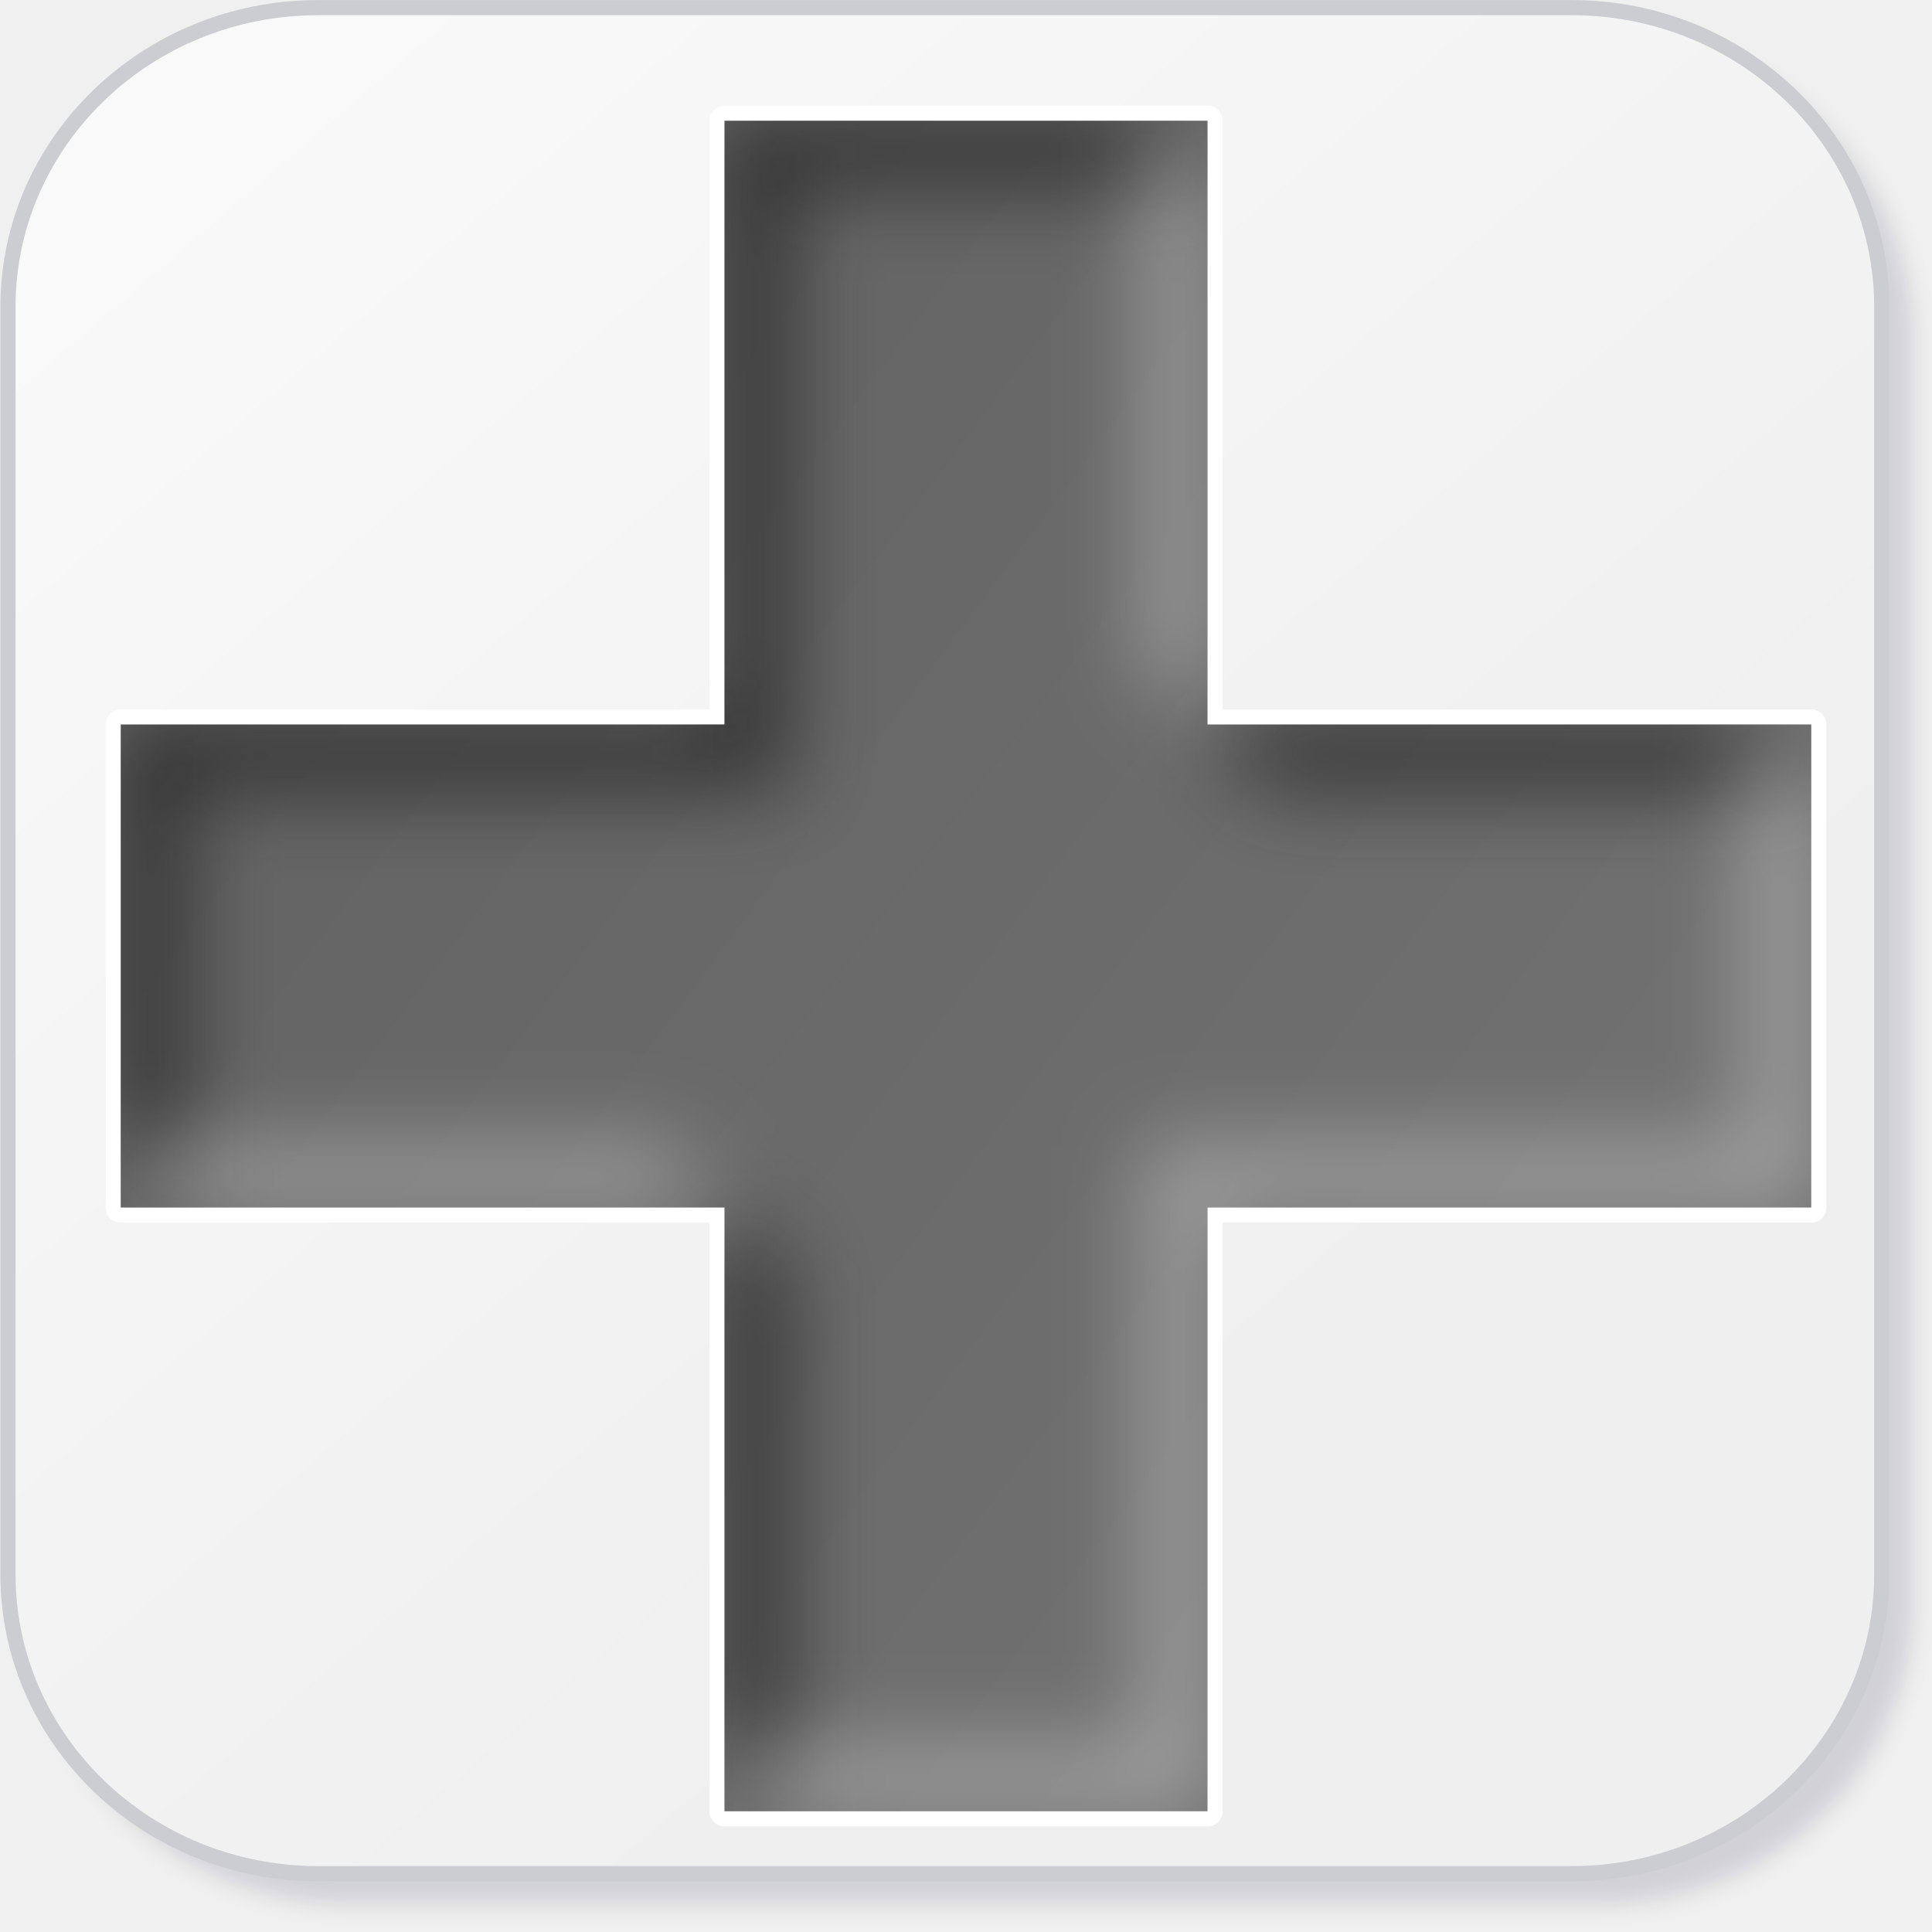
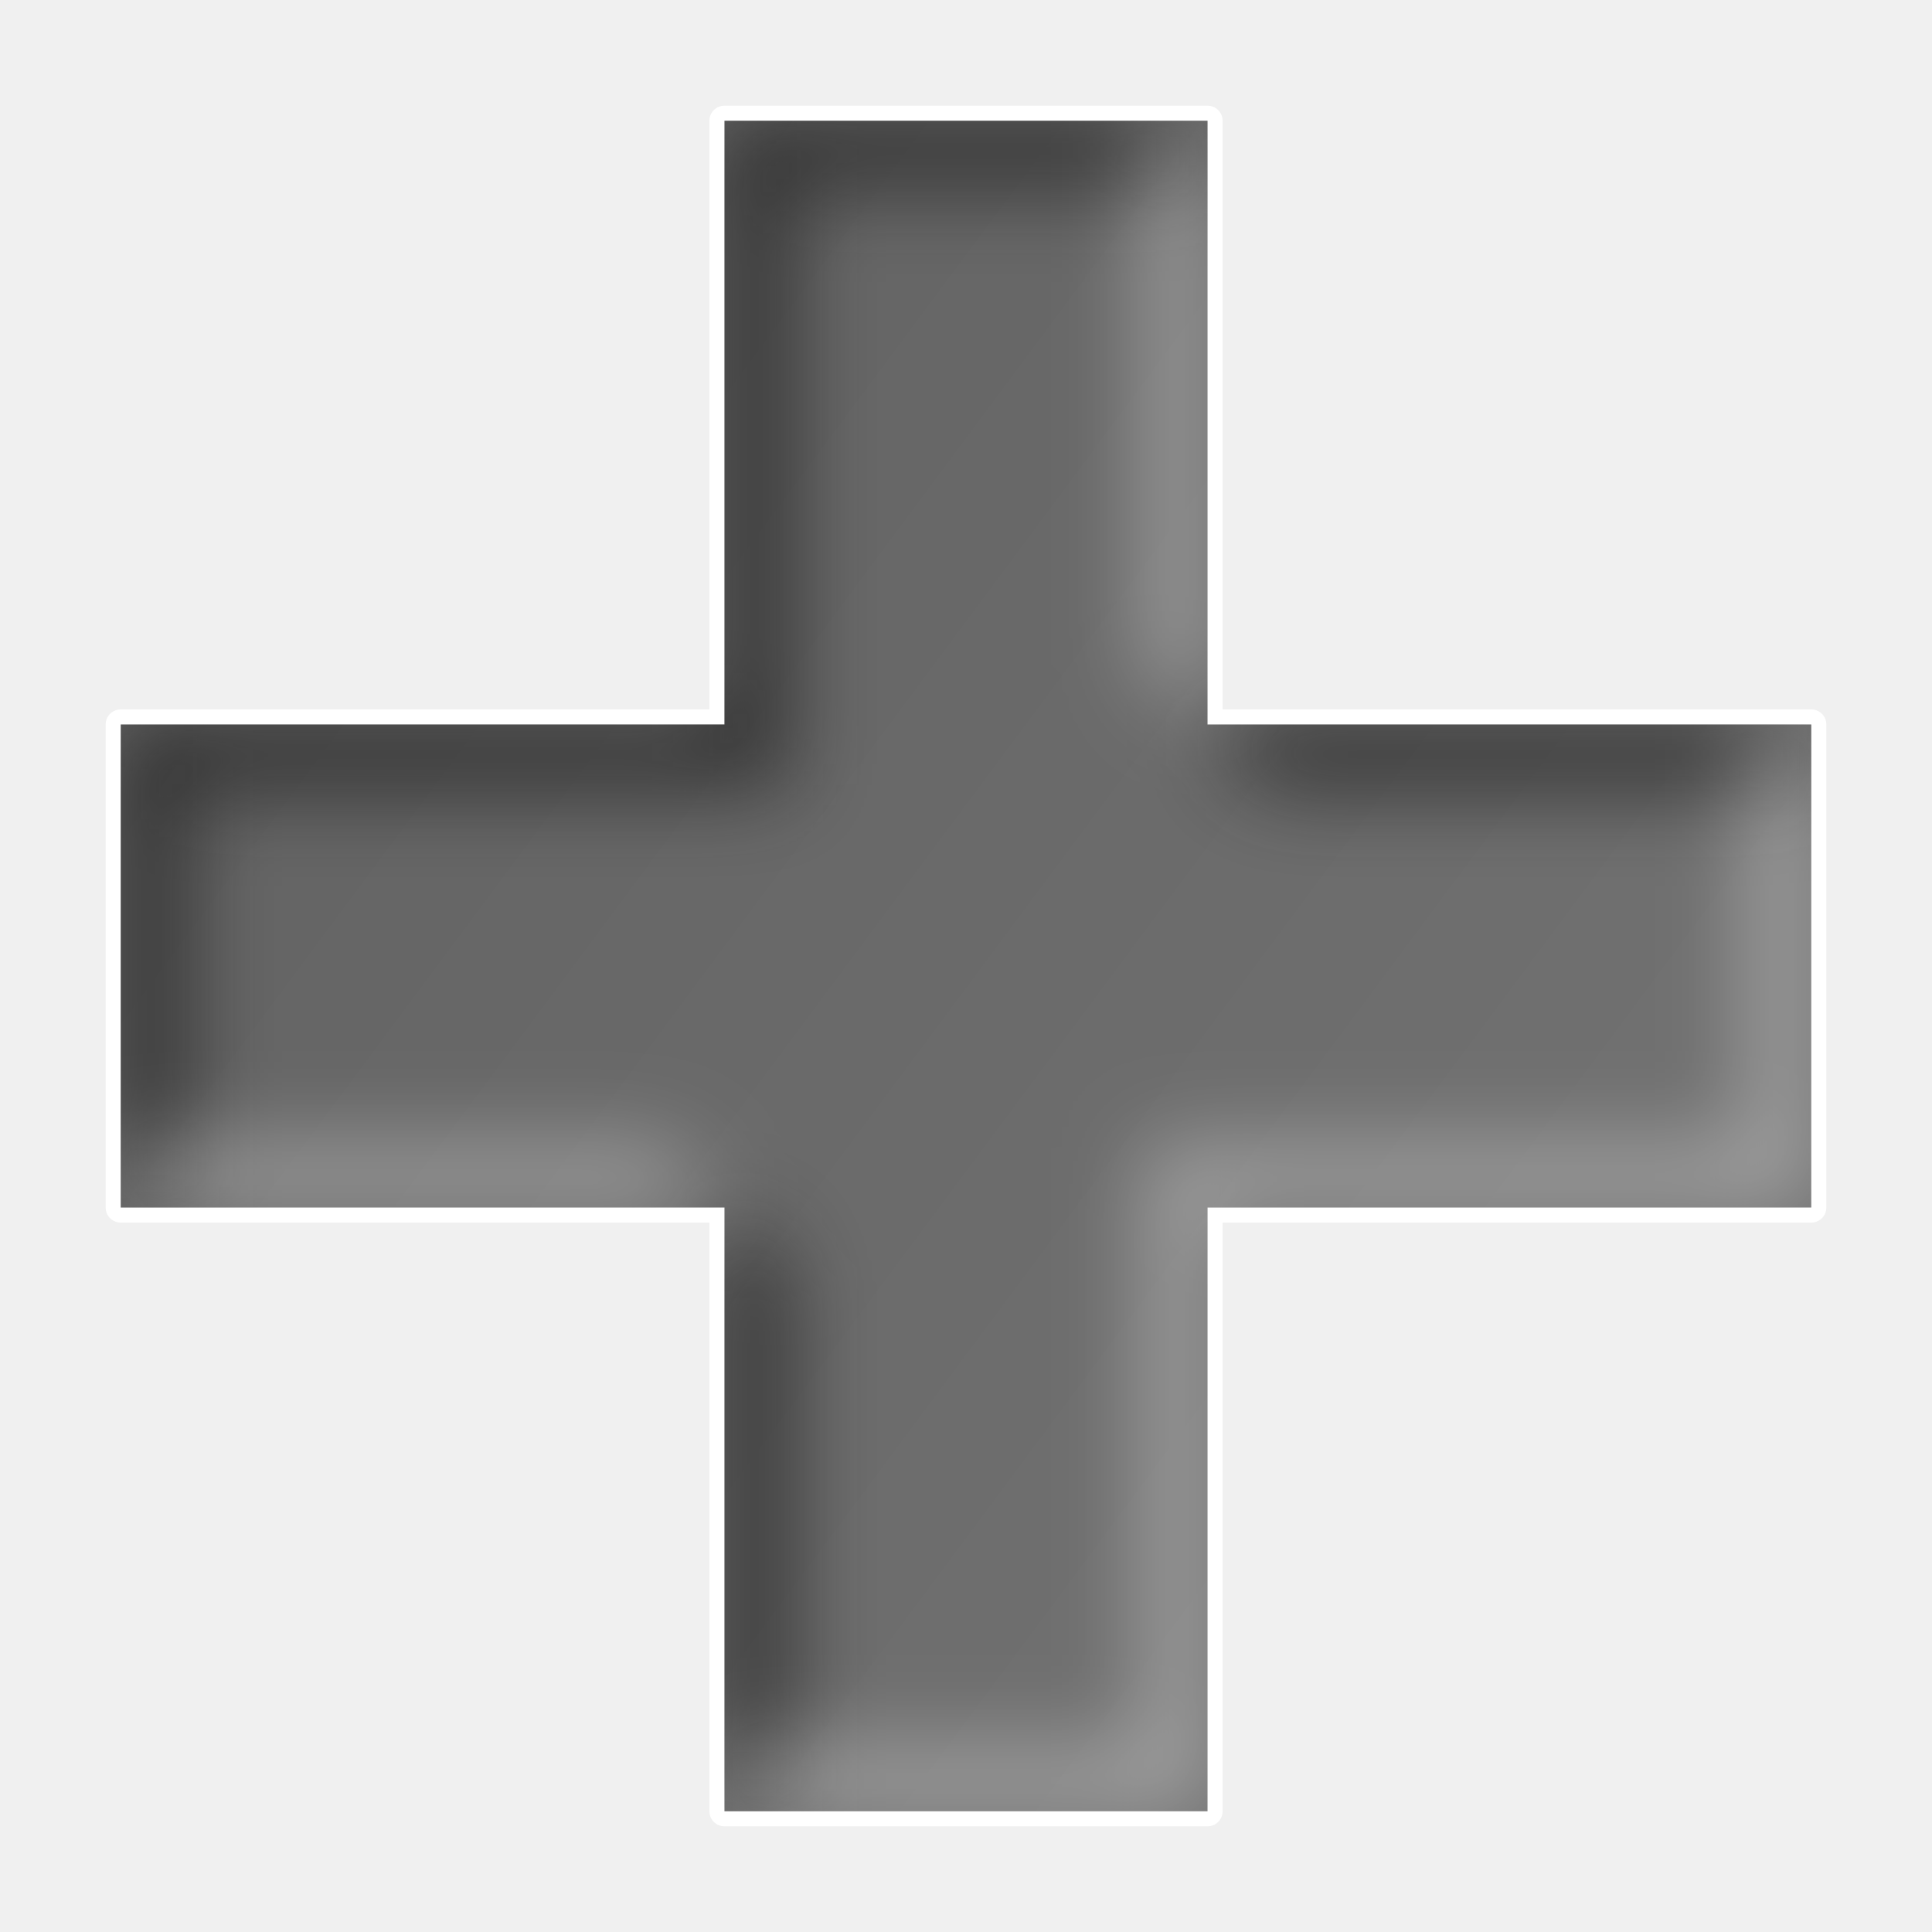
<svg xmlns="http://www.w3.org/2000/svg" xmlns:xlink="http://www.w3.org/1999/xlink" width="128" height="128" id="svg2" version="1.1">
  <defs id="defs4">
    <linearGradient id="linearGradient3843">
      <stop style="stop-color:#f9f9fa;stop-opacity:1;" offset="0" id="stop3845" />
      <stop style="stop-color:#efeff0;stop-opacity:1;" offset="1" id="stop3847" />
    </linearGradient>
    <filter id="filter3784">
      <feGaussianBlur stdDeviation="0.741" id="feGaussianBlur3786" />
    </filter>
    <filter id="filter3835" x="-0.119" width="1.238" y="-0.119" height="1.237">
      <feGaussianBlur stdDeviation="5.944" id="feGaussianBlur3837" />
    </filter>
    <filter id="filter3839">
      <feGaussianBlur stdDeviation="4.512" id="feGaussianBlur3841" />
    </filter>
    <linearGradient xlink:href="#linearGradient3843" id="linearGradient3849" x1="14.268" y1="932.537" x2="86.411" y2="1016.109" gradientUnits="userSpaceOnUse" gradientTransform="matrix(1.006091,0,0,1.001918,-0.7124,-2.03251)" />
    <mask maskUnits="userSpaceOnUse" id="mask3859">
      <rect ry="19.797" rx="20.428" y="925.126" x="1.232" height="123.393" width="123.393" id="rect3861" style="color:#000000;fill:#ffffff;fill-opacity:1;stroke:none;stroke-width:0.964;marker:none;visibility:visible;display:inline;overflow:visible;enable-background:accumulate" />
    </mask>
    <linearGradient id="linearGradient3834-0-7-118-6-4">
      <stop style="stop-color:#626262;stop-opacity:1;" offset="0" id="stop3836-1-1-88-7-5" />
      <stop style="stop-color:#707070;stop-opacity:1;" offset="1" id="stop3838-0-6-22-3-8" />
    </linearGradient>
    <linearGradient xlink:href="#linearGradient3834-0-7-118-6-4" id="linearGradient4033" gradientUnits="userSpaceOnUse" gradientTransform="matrix(0.08961831,-0.08863431,0.08113346,0.08024262,56.28529,58.91235)" x1="47.012" y1="-428.236" x2="-8.827" y2="512.875" />
    <linearGradient id="linearGradient3834-0-7-118-6-4-8">
      <stop style="stop-color:#626262;stop-opacity:1;" offset="0" id="stop3836-1-1-88-7-5-5" />
      <stop style="stop-color:#707070;stop-opacity:1;" offset="1" id="stop3838-0-6-22-3-8-6" />
    </linearGradient>
    <linearGradient xlink:href="#linearGradient3834-0-7-118-6-4-8" id="linearGradient3076" gradientUnits="userSpaceOnUse" gradientTransform="matrix(0.06787012,-0.09026143,0.06144434,0.08171569,54.27618,62.37353)" x1="33.84" y1="-530.12" x2="40.013" y2="504.654" />
    <filter color-interpolation-filters="sRGB" id="filter3822-9-6-4-3-9">
      <feGaussianBlur stdDeviation="2.861" id="feGaussianBlur3824-5-7-3-1-6" />
    </filter>
    <filter color-interpolation-filters="sRGB" id="filter3822-2-7-6-8-3">
      <feGaussianBlur stdDeviation="2.861" id="feGaussianBlur3824-4-8-9-4-4" />
    </filter>
    <mask maskUnits="userSpaceOnUse" id="mask3140">
      <path id="path3142" d="m 48,8 0,40 -40,0 0,32 40,0 0,40 32,0 0,-40 40,0 0,-32 -40,0 0,-40 -32,0 z" style="color:#000000;fill:#ffffff;fill-opacity:1;fill-rule:nonzero;stroke:none;stroke-width:9.363;marker:none;visibility:visible;display:inline;overflow:visible;enable-background:accumulate" />
    </mask>
  </defs>
-   <g id="layer1" transform="translate(0,-924.3622)" style="display:inline">
-     <rect ry="19.797" rx="20.428" y="927.126" x="3.232" height="123.393" width="123.393" id="rect3766" style="color:#000000;fill:#252628;fill-opacity:0.129;stroke:none;stroke-width:0.964;marker:none;visibility:visible;display:inline;overflow:visible;filter:url(#filter3784);enable-background:accumulate" transform="matrix(1.006091,0,0,1.001918,-0.7124,-2.03251)" />
-     <rect style="color:#000000;fill:url(#linearGradient3849);fill-opacity:1;stroke:none;stroke-width:0.964;marker:none;visibility:visible;display:inline;overflow:visible;enable-background:accumulate" id="rect2985" width="124.145" height="123.63" x="0.527" y="924.868" rx="20.552" ry="19.835" />
+   <g id="layer1" transform="translate(0,-924.3622)" style="display:none">
+     <rect ry="19.797" rx="20.428" y="927.126" x="3.232" height="123.393" width="123.393" id="rect3766" style="color:#000000;display:inline;overflow:visible;visibility:visible;fill:#252628;fill-opacity:0.129;stroke:none;stroke-width:0.964;marker:none;filter:url(#filter3784);enable-background:accumulate" transform="matrix(1.006091,0,0,1.001918,-0.7124,-2.03251)" />
+     <rect style="color:#000000;display:inline;overflow:visible;visibility:visible;fill:url(#linearGradient3849);fill-opacity:1;stroke:none;stroke-width:0.964;marker:none;enable-background:accumulate" id="rect2985" width="124.145" height="123.63" x="0.527" y="924.868" rx="20.552" ry="19.835" />
    <g id="g3853" mask="url(#mask3859)" transform="matrix(1.006091,0,0,1.001918,-0.7124,-2.03251)">
-       <path id="rect3788" transform="translate(0,924.3622)" d="m 111.312,2 c 1.064,2.397 2.031,5.05 1.656,7.812 l -10,73.812 c -1.472,10.868 -9.195,18.236 -20.406,19.781 l -72.531,10 C 7.534,113.751 5.1,112.934 2.875,112.125 c 0.771,1.763 1.762,3.389 3,4.844 0.011,0.01 0.02,0.022 0.031,0.031 3.624,3.201 8.436,5.156 13.75,5.156 l 82.531,0 c 11.317,0 20.438,-8.814 20.438,-19.781 l 0,-83.812 c 0,-4.877 -1.81,-9.314 -4.812,-12.75 C 115.93,4.182 113.729,2.867 111.312,2 z" style="color:#000000;fill:#c9c9cf;fill-opacity:0.254;stroke:none;stroke-width:0.964;marker:none;visibility:visible;display:inline;overflow:visible;filter:url(#filter3835);enable-background:accumulate" />
-       <path id="rect3796" transform="translate(0,924.3622)" d="m 23.656,2.75 c -11.317,0 -20.438,8.845 -20.438,19.812 l 0,83.812 c 0,4.851 1.778,9.26 4.75,12.688 1.85,1.618 4,2.904 6.375,3.781 -0.721,-2.023 -1.488,-4.234 -1.125,-6.469 l 12,-73.812 C 26.979,31.737 34.451,24.339 45.656,22.75 l 70.531,-10 c 2.556,-0.362 5.046,0.494 7.312,1.344 -0.824,-2.322 -2.061,-4.444 -3.656,-6.281 -0.028,-0.025 -0.066,-0.038 -0.094,-0.062 -3.603,-3.111 -8.34,-5 -13.562,-5 z" style="color:#000000;fill:#ffffff;fill-opacity:1;stroke:none;stroke-width:0.964;marker:none;visibility:visible;display:inline;overflow:visible;filter:url(#filter3839);enable-background:accumulate" />
+       <path id="rect3788" transform="translate(0,924.3622)" d="m 111.312,2 c 1.064,2.397 2.031,5.05 1.656,7.812 l -10,73.812 c -1.472,10.868 -9.195,18.236 -20.406,19.781 l -72.531,10 C 7.534,113.751 5.1,112.934 2.875,112.125 c 0.771,1.763 1.762,3.389 3,4.844 0.011,0.01 0.02,0.022 0.031,0.031 3.624,3.201 8.436,5.156 13.75,5.156 l 82.531,0 c 11.317,0 20.438,-8.814 20.438,-19.781 l 0,-83.812 c 0,-4.877 -1.81,-9.314 -4.812,-12.75 C 115.93,4.182 113.729,2.867 111.312,2 Z" style="color:#000000;display:inline;overflow:visible;visibility:visible;fill:#c9c9cf;fill-opacity:0.254;stroke:none;stroke-width:0.964;marker:none;filter:url(#filter3835);enable-background:accumulate" />
+       <path id="rect3796" transform="translate(0,924.3622)" d="m 23.656,2.75 c -11.317,0 -20.438,8.845 -20.438,19.812 l 0,83.812 c 0,4.851 1.778,9.26 4.75,12.688 1.85,1.618 4,2.904 6.375,3.781 -0.721,-2.023 -1.488,-4.234 -1.125,-6.469 l 12,-73.812 C 26.979,31.737 34.451,24.339 45.656,22.75 l 70.531,-10 c 2.556,-0.362 5.046,0.494 7.312,1.344 -0.824,-2.322 -2.061,-4.444 -3.656,-6.281 -0.028,-0.025 -0.066,-0.038 -0.094,-0.062 -3.603,-3.111 -8.34,-5 -13.562,-5 z" style="color:#000000;display:inline;overflow:visible;visibility:visible;fill:#ffffff;fill-opacity:1;stroke:none;stroke-width:0.964;marker:none;filter:url(#filter3839);enable-background:accumulate" />
    </g>
-     <rect ry="19.835" rx="20.552" y="924.868" x="0.527" height="123.63" width="124.145" id="rect3851" style="color:#000000;fill:none;stroke:#cbcdd0;stroke-width:1.004;stroke-linecap:round;stroke-linejoin:round;stroke-miterlimit:4;stroke-opacity:1;stroke-dasharray:none;stroke-dashoffset:0;marker:none;visibility:visible;display:inline;overflow:visible;enable-background:accumulate" />
+     <rect ry="19.835" rx="20.552" y="924.868" x="0.527" height="123.63" width="124.145" id="rect3851" style="color:#000000;display:inline;overflow:visible;visibility:visible;fill:none;stroke:#cbcdd0;stroke-width:1.004;stroke-linecap:round;stroke-linejoin:round;stroke-miterlimit:4;stroke-dasharray:none;stroke-dashoffset:0;stroke-opacity:1;marker:none;enable-background:accumulate" />
  </g>
  <g id="layer2">
    <path id="path3155" d="m 48,8 0,40 -40,0 0,32 40,0 0,40 32,0 0,-40 40,0 0,-32 -40,0 0,-40 -32,0 z" style="display:inline;color:#000000;fill:none;stroke:#ffffff;stroke-width:2;stroke-linecap:round;stroke-linejoin:round;stroke-miterlimit:4;stroke-opacity:1;stroke-dasharray:none;stroke-dashoffset:0;marker:none;visibility:visible;overflow:visible;enable-background:accumulate" />
  </g>
  <g id="layer3" style="display:inline">
    <path style="color:#000000;fill:url(#linearGradient3076);fill-opacity:1;fill-rule:nonzero;stroke:none;stroke-width:9.363;marker:none;visibility:visible;display:inline;overflow:visible;enable-background:accumulate" d="m 48,8 0,40 -40,0 0,32 40,0 0,40 32,0 0,-40 40,0 0,-32 -40,0 0,-40 -32,0 z" id="rect3053" />
    <g id="g3134" mask="url(#mask3140)">
      <path id="path3091" d="m 48,8 0,40 -40,0 0,32 4,0 0,-28 40,0 0,-40 28,0 0,-4 z m 32,40 4,4 36,0 0,-4 z m -32,32 0,40 4,0 0,-36 z" style="color:#000000;fill:#141414;fill-opacity:0.732;fill-rule:nonzero;stroke:none;stroke-width:0.963;marker:none;visibility:visible;display:inline;overflow:visible;filter:url(#filter3822-9-6-4-3-9);enable-background:accumulate" />
      <path id="path3119" d="m 76,8 0,36 4,4 0,-40 z m 40,40 0,28 -40,0 0,40 -28,0 0,4 32,0 0,-40 40,0 0,-32 z M 8,76 l 0,4 40,0 -4,-4 z" style="color:#000000;fill:#ffffff;fill-opacity:0.394;fill-rule:nonzero;stroke:none;stroke-width:0.963;marker:none;visibility:visible;display:inline;overflow:visible;filter:url(#filter3822-2-7-6-8-3);enable-background:accumulate" />
    </g>
  </g>
</svg>
